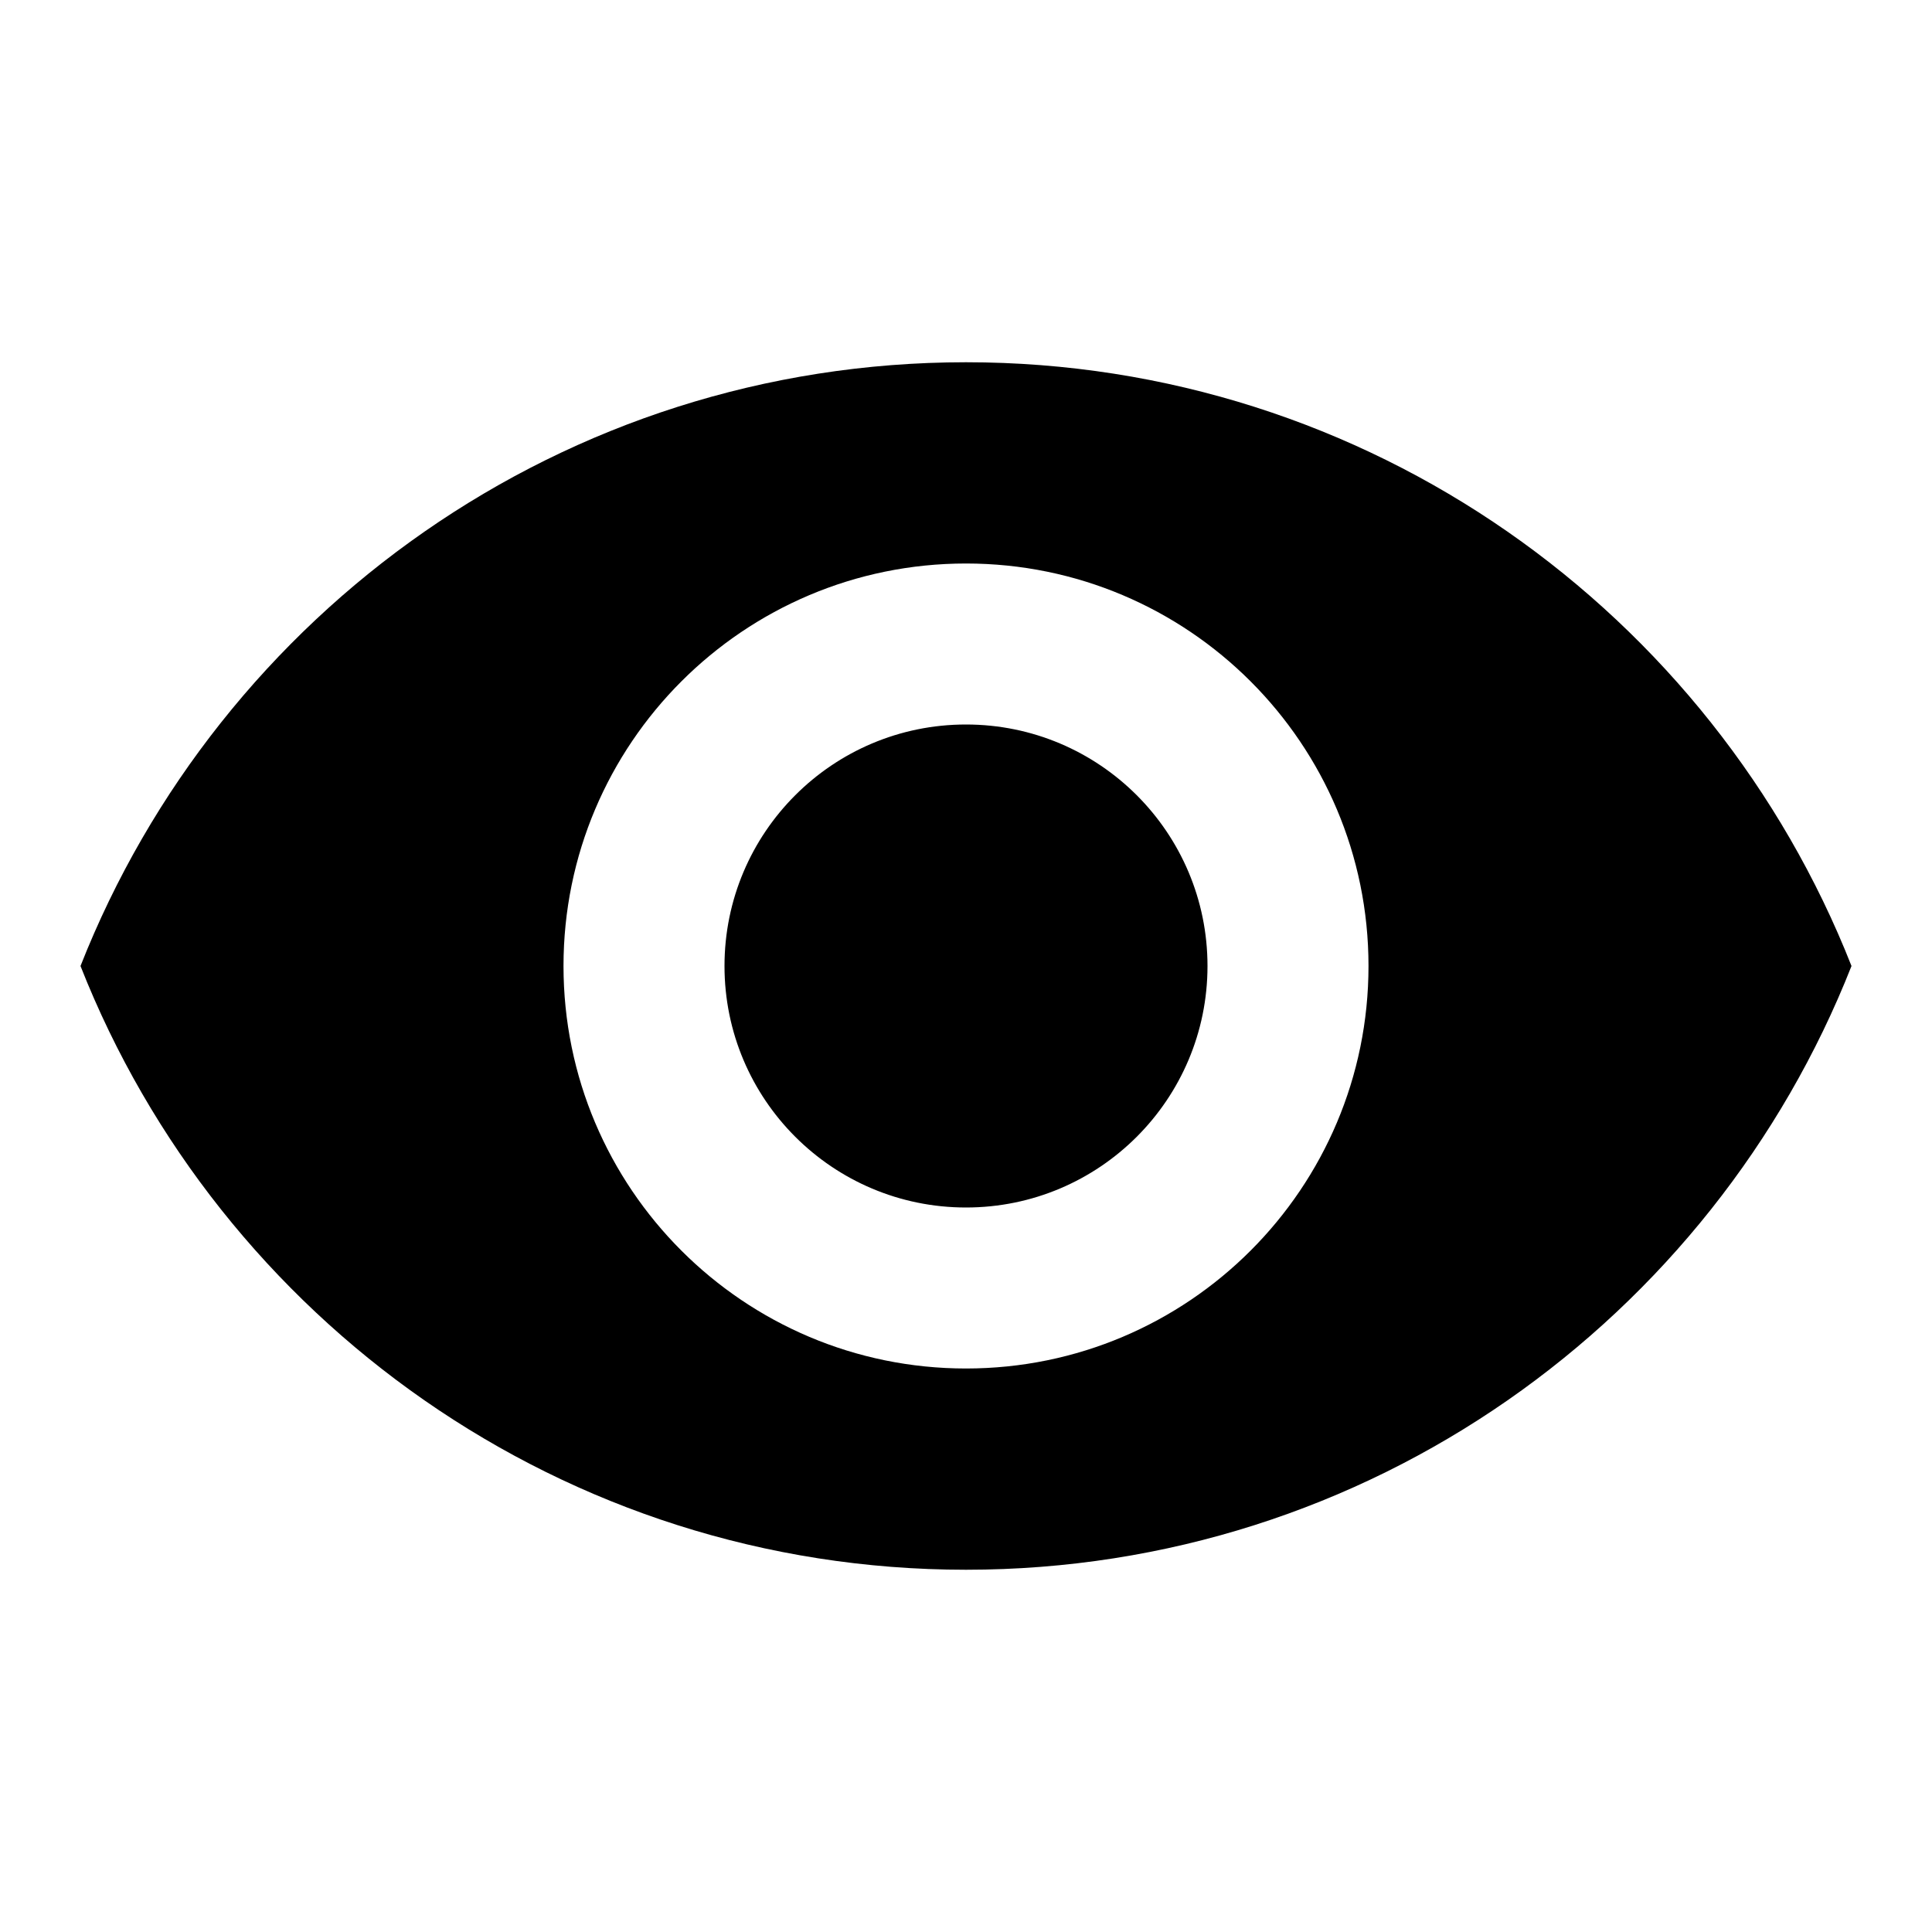
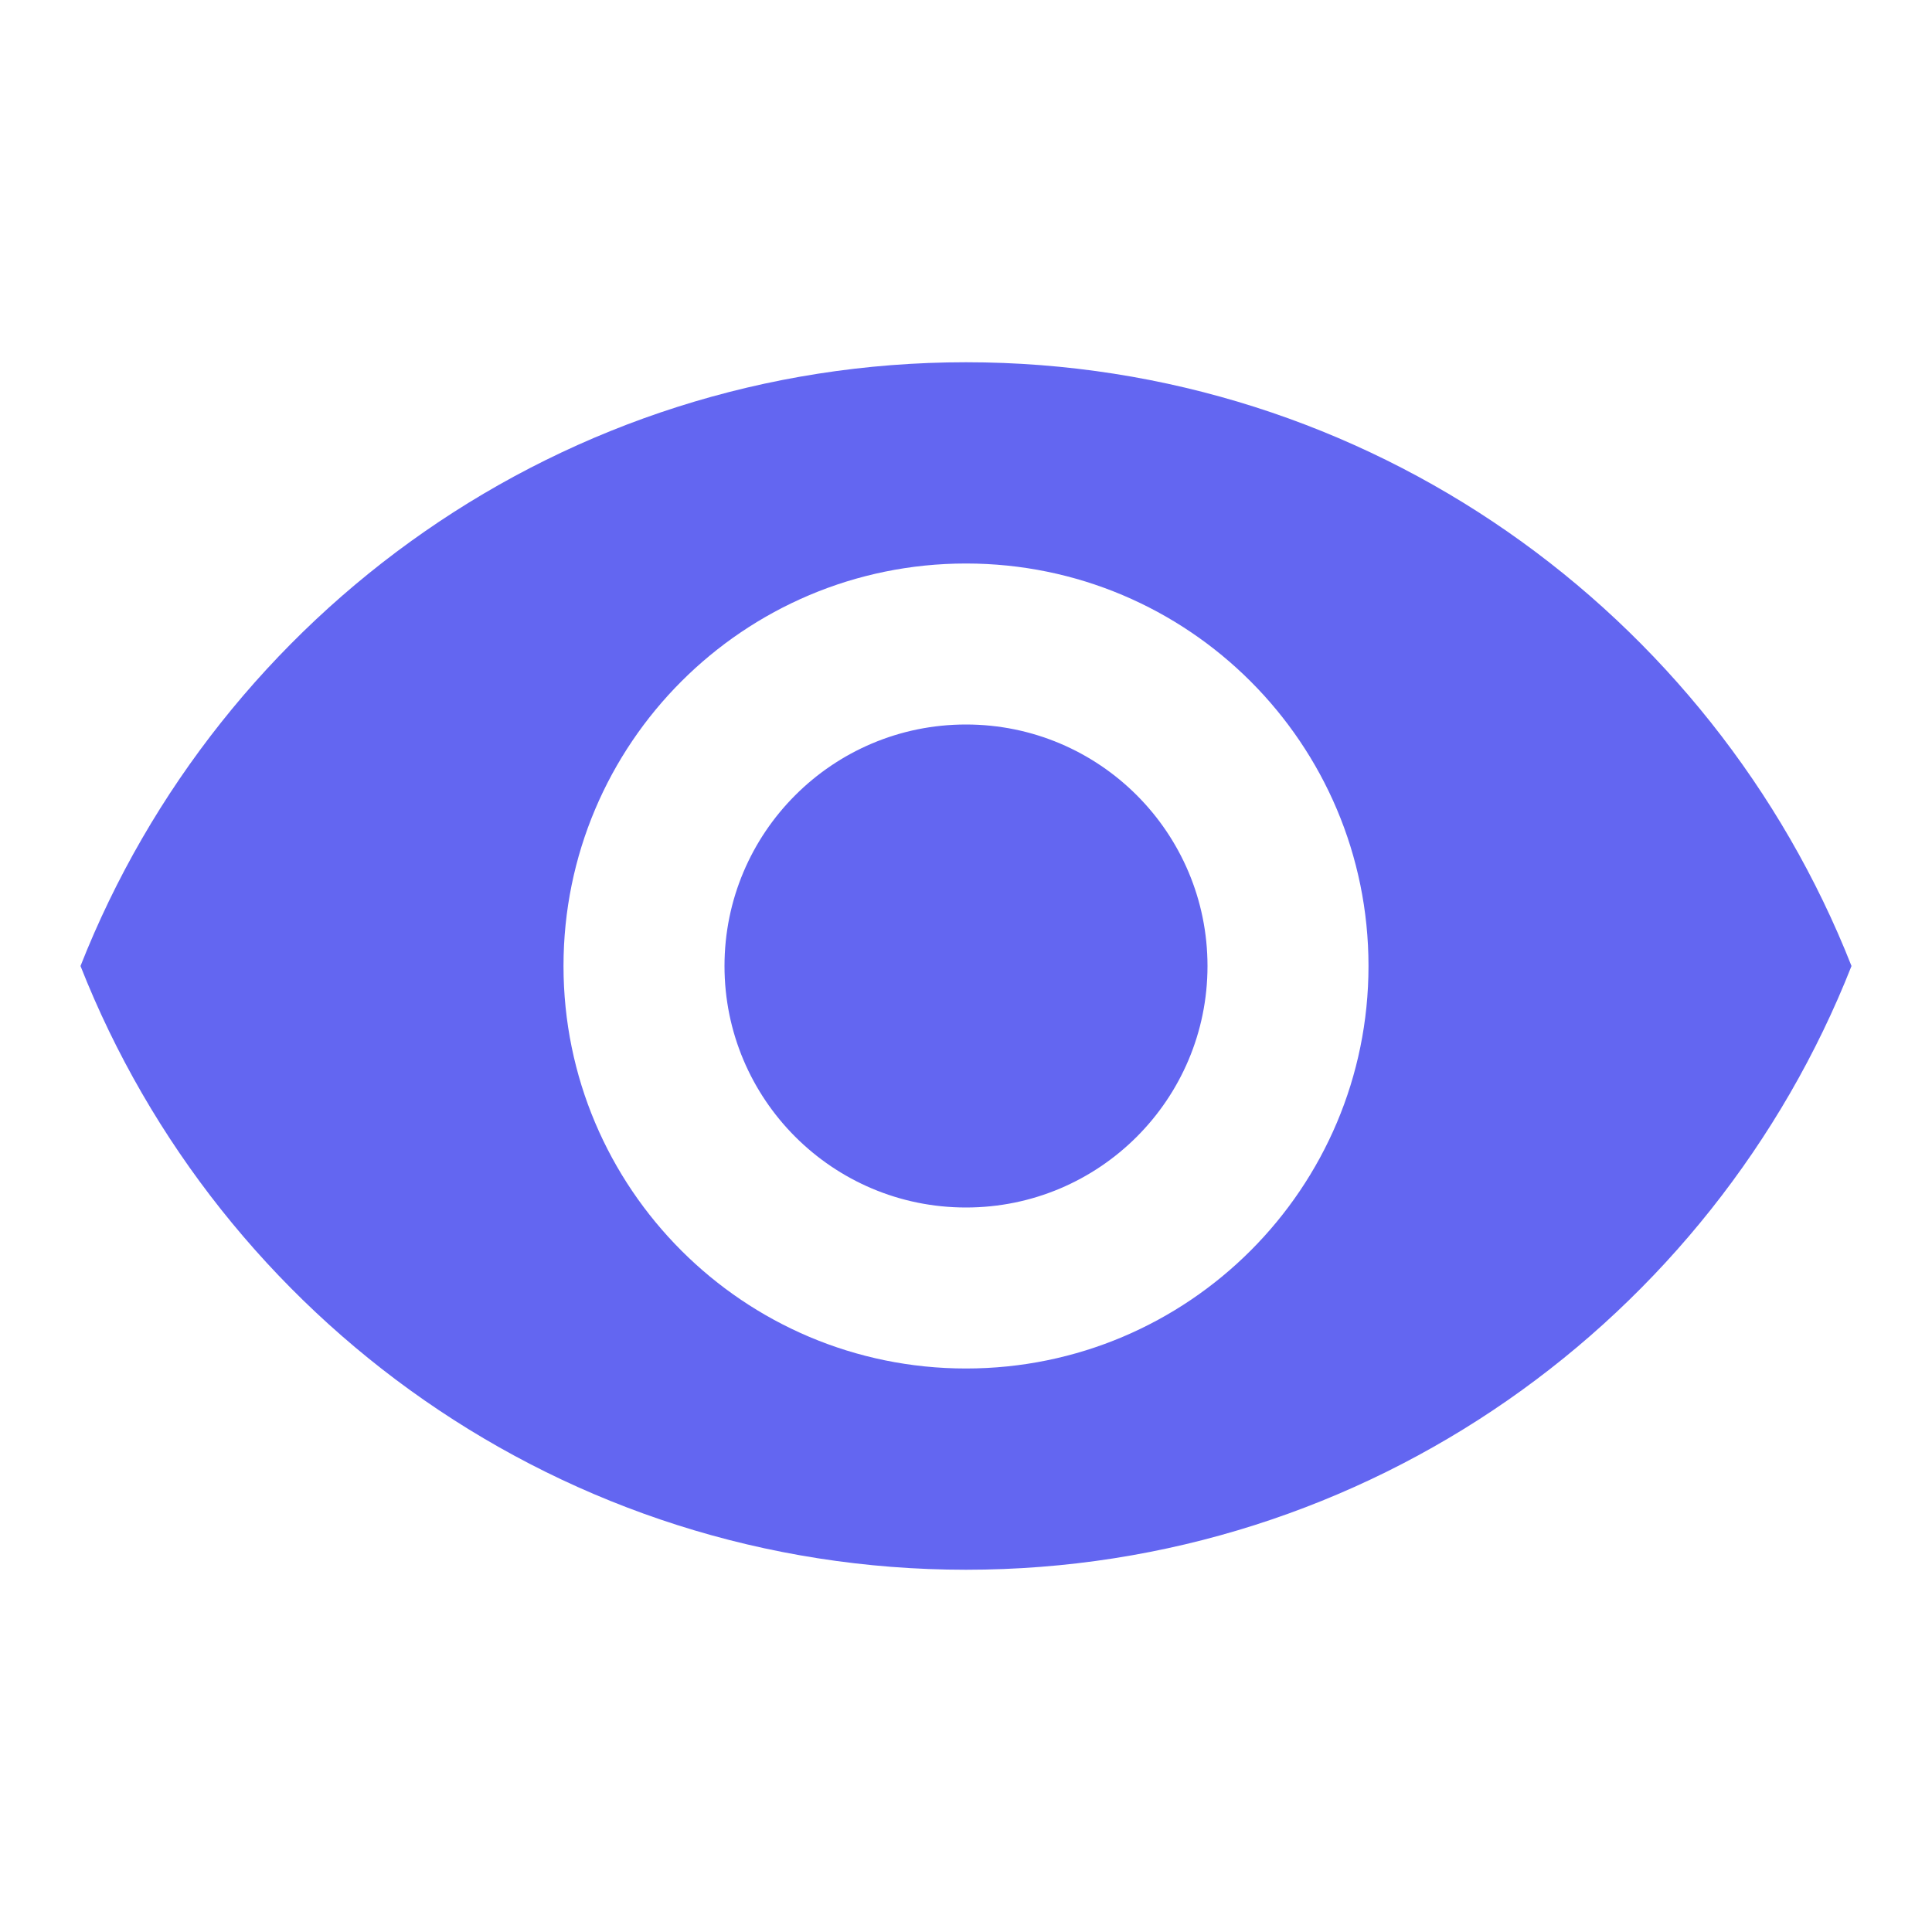
<svg xmlns="http://www.w3.org/2000/svg" viewBox="0 0 24 24">
-   <path d="M12,9A3,3 0 0,0 9,12A3,3 0 0,0 12,15A3,3 0 0,0 15,12A3,3 0 0,0 12,9M12,17A5,5 0 0,1 7,12A5,5 0 0,1 12,7A5,5 0 0,1 17,12A5,5 0 0,1 12,17M12,4.5C7,4.5 2.73,7.61 1,12C2.73,16.39 7,19.5 12,19.5C17,19.5 21.27,16.39 23,12C21.27,7.61 17,4.5 12,4.5Z" />
+   <path fill="#6366f1" d="M12,9A3,3 0 0,0 9,12A3,3 0 0,0 12,15A3,3 0 0,0 15,12A3,3 0 0,0 12,9M12,17A5,5 0 0,1 7,12A5,5 0 0,1 12,7A5,5 0 0,1 17,12A5,5 0 0,1 12,17M12,4.5C7,4.5 2.73,7.61 1,12C2.73,16.39 7,19.5 12,19.5C17,19.5 21.27,16.39 23,12C21.27,7.61 17,4.5 12,4.5Z" />
</svg>
